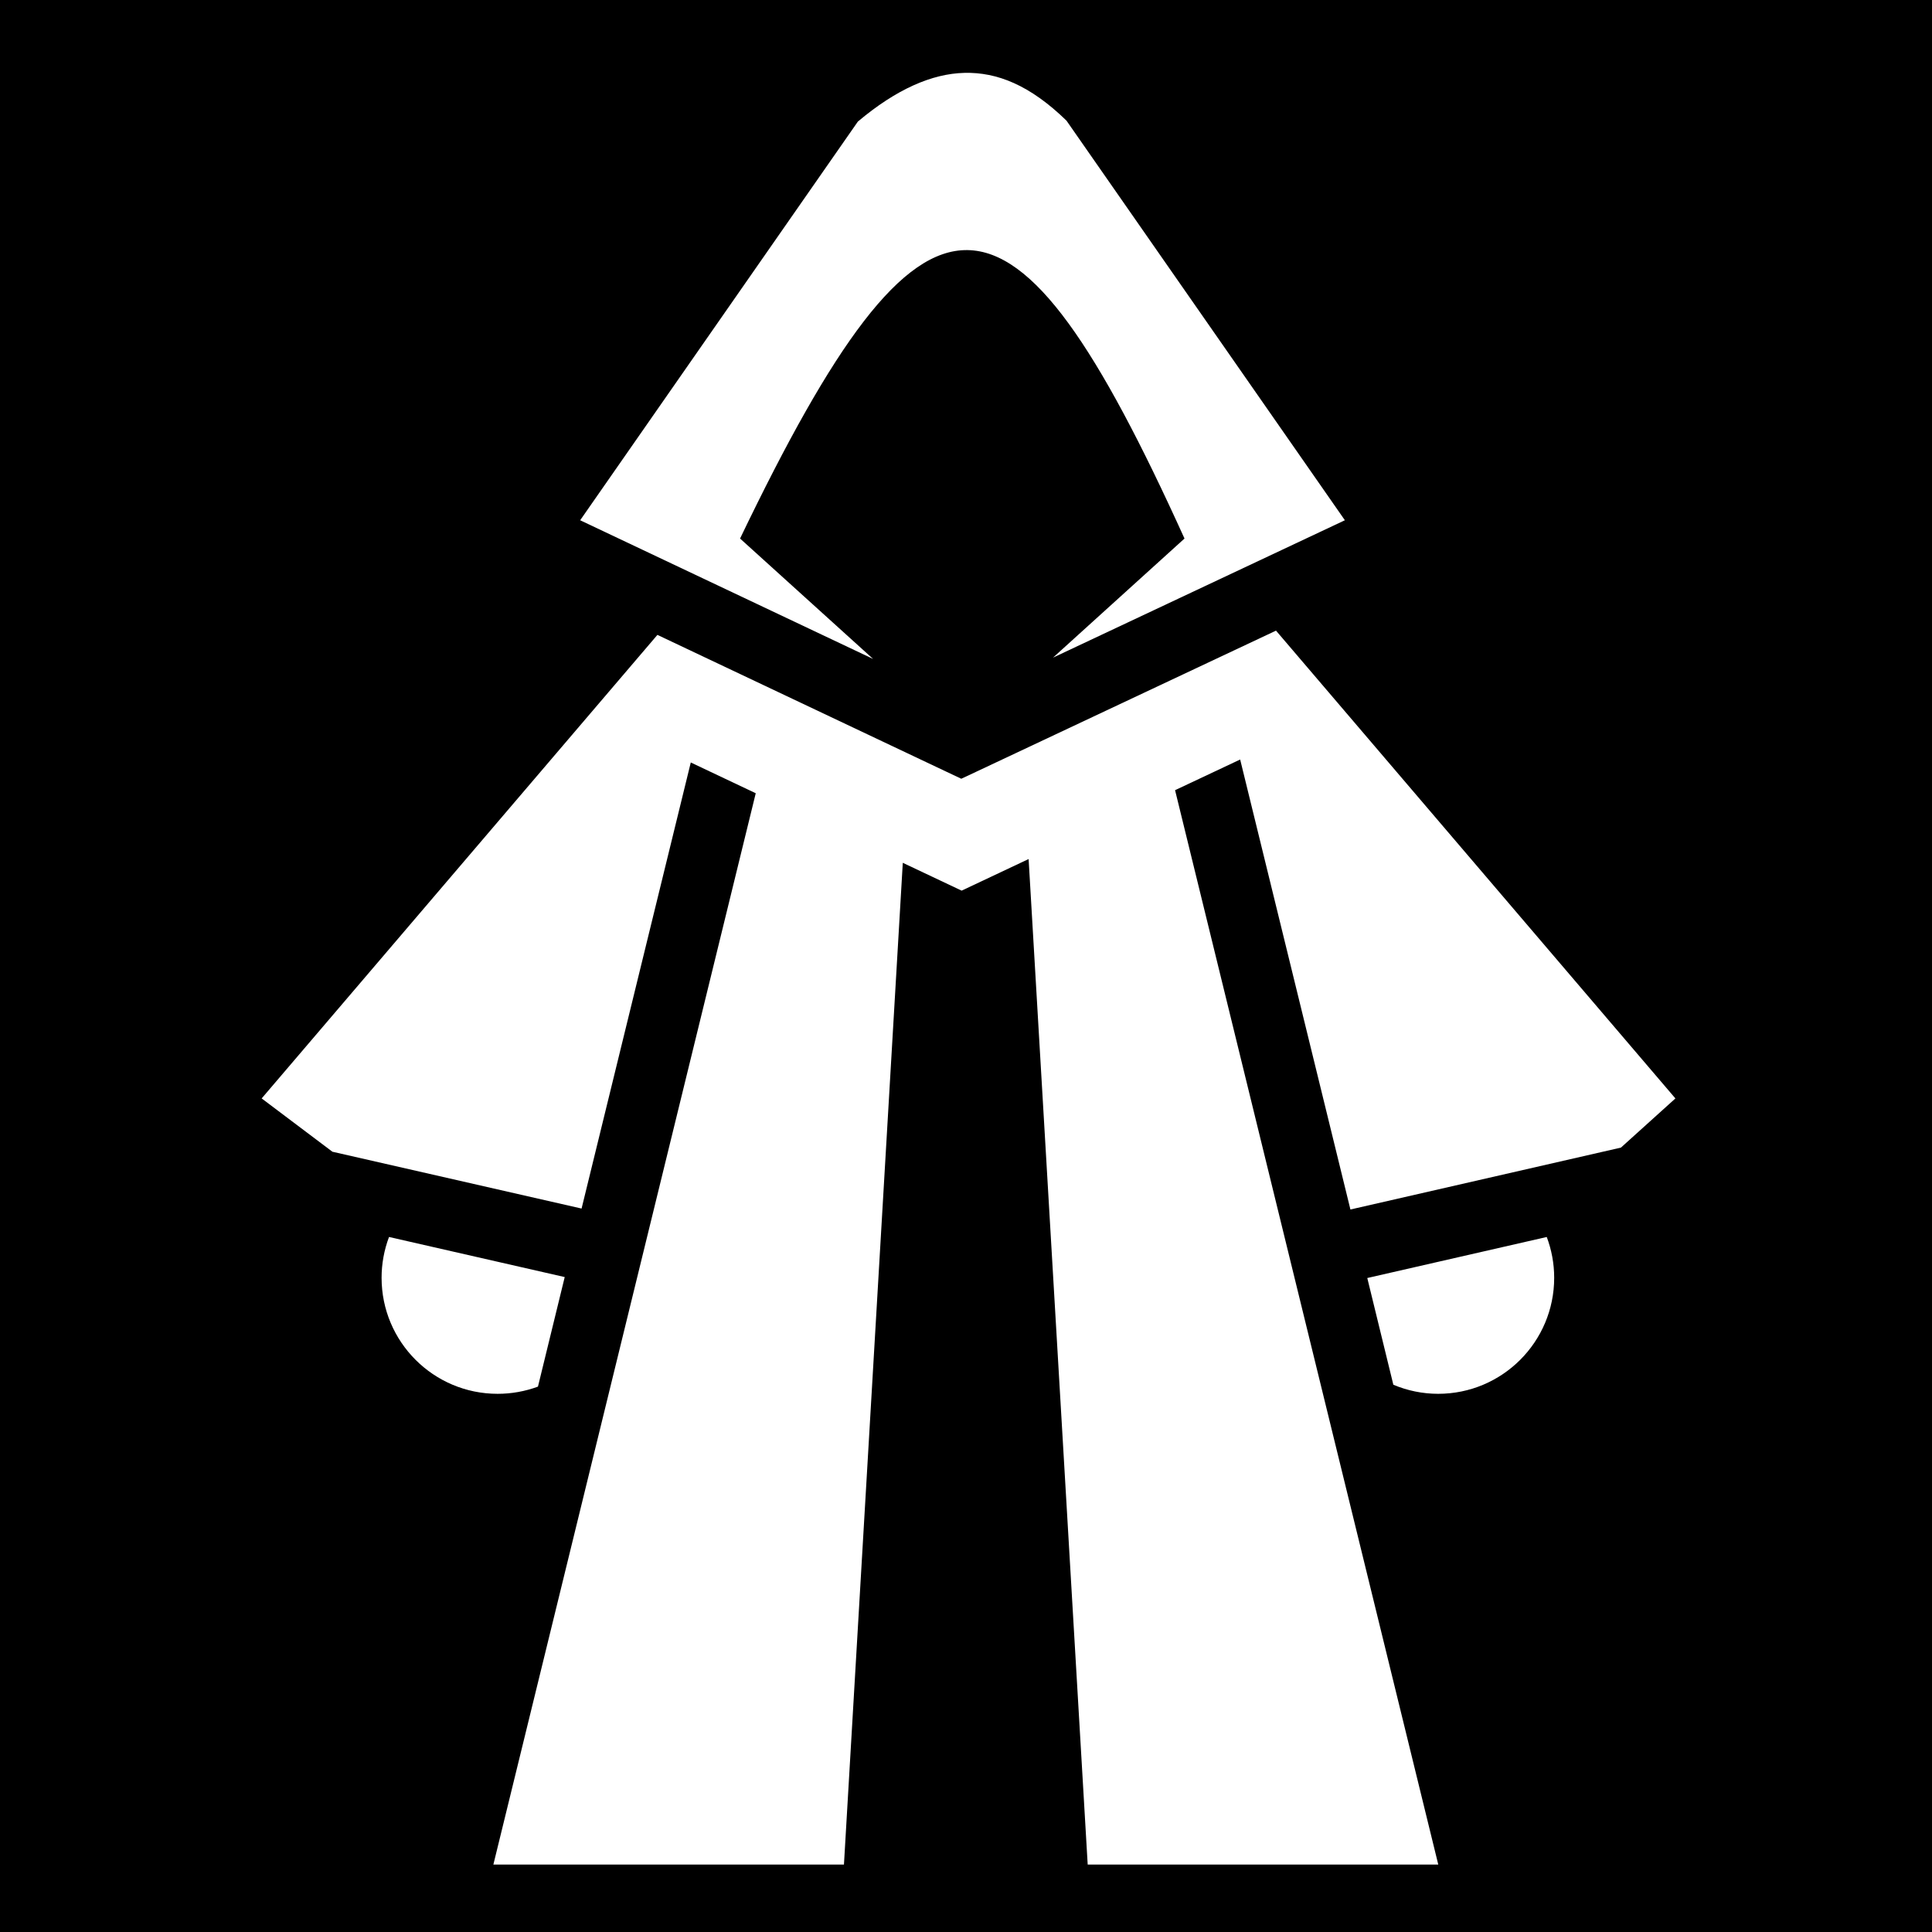
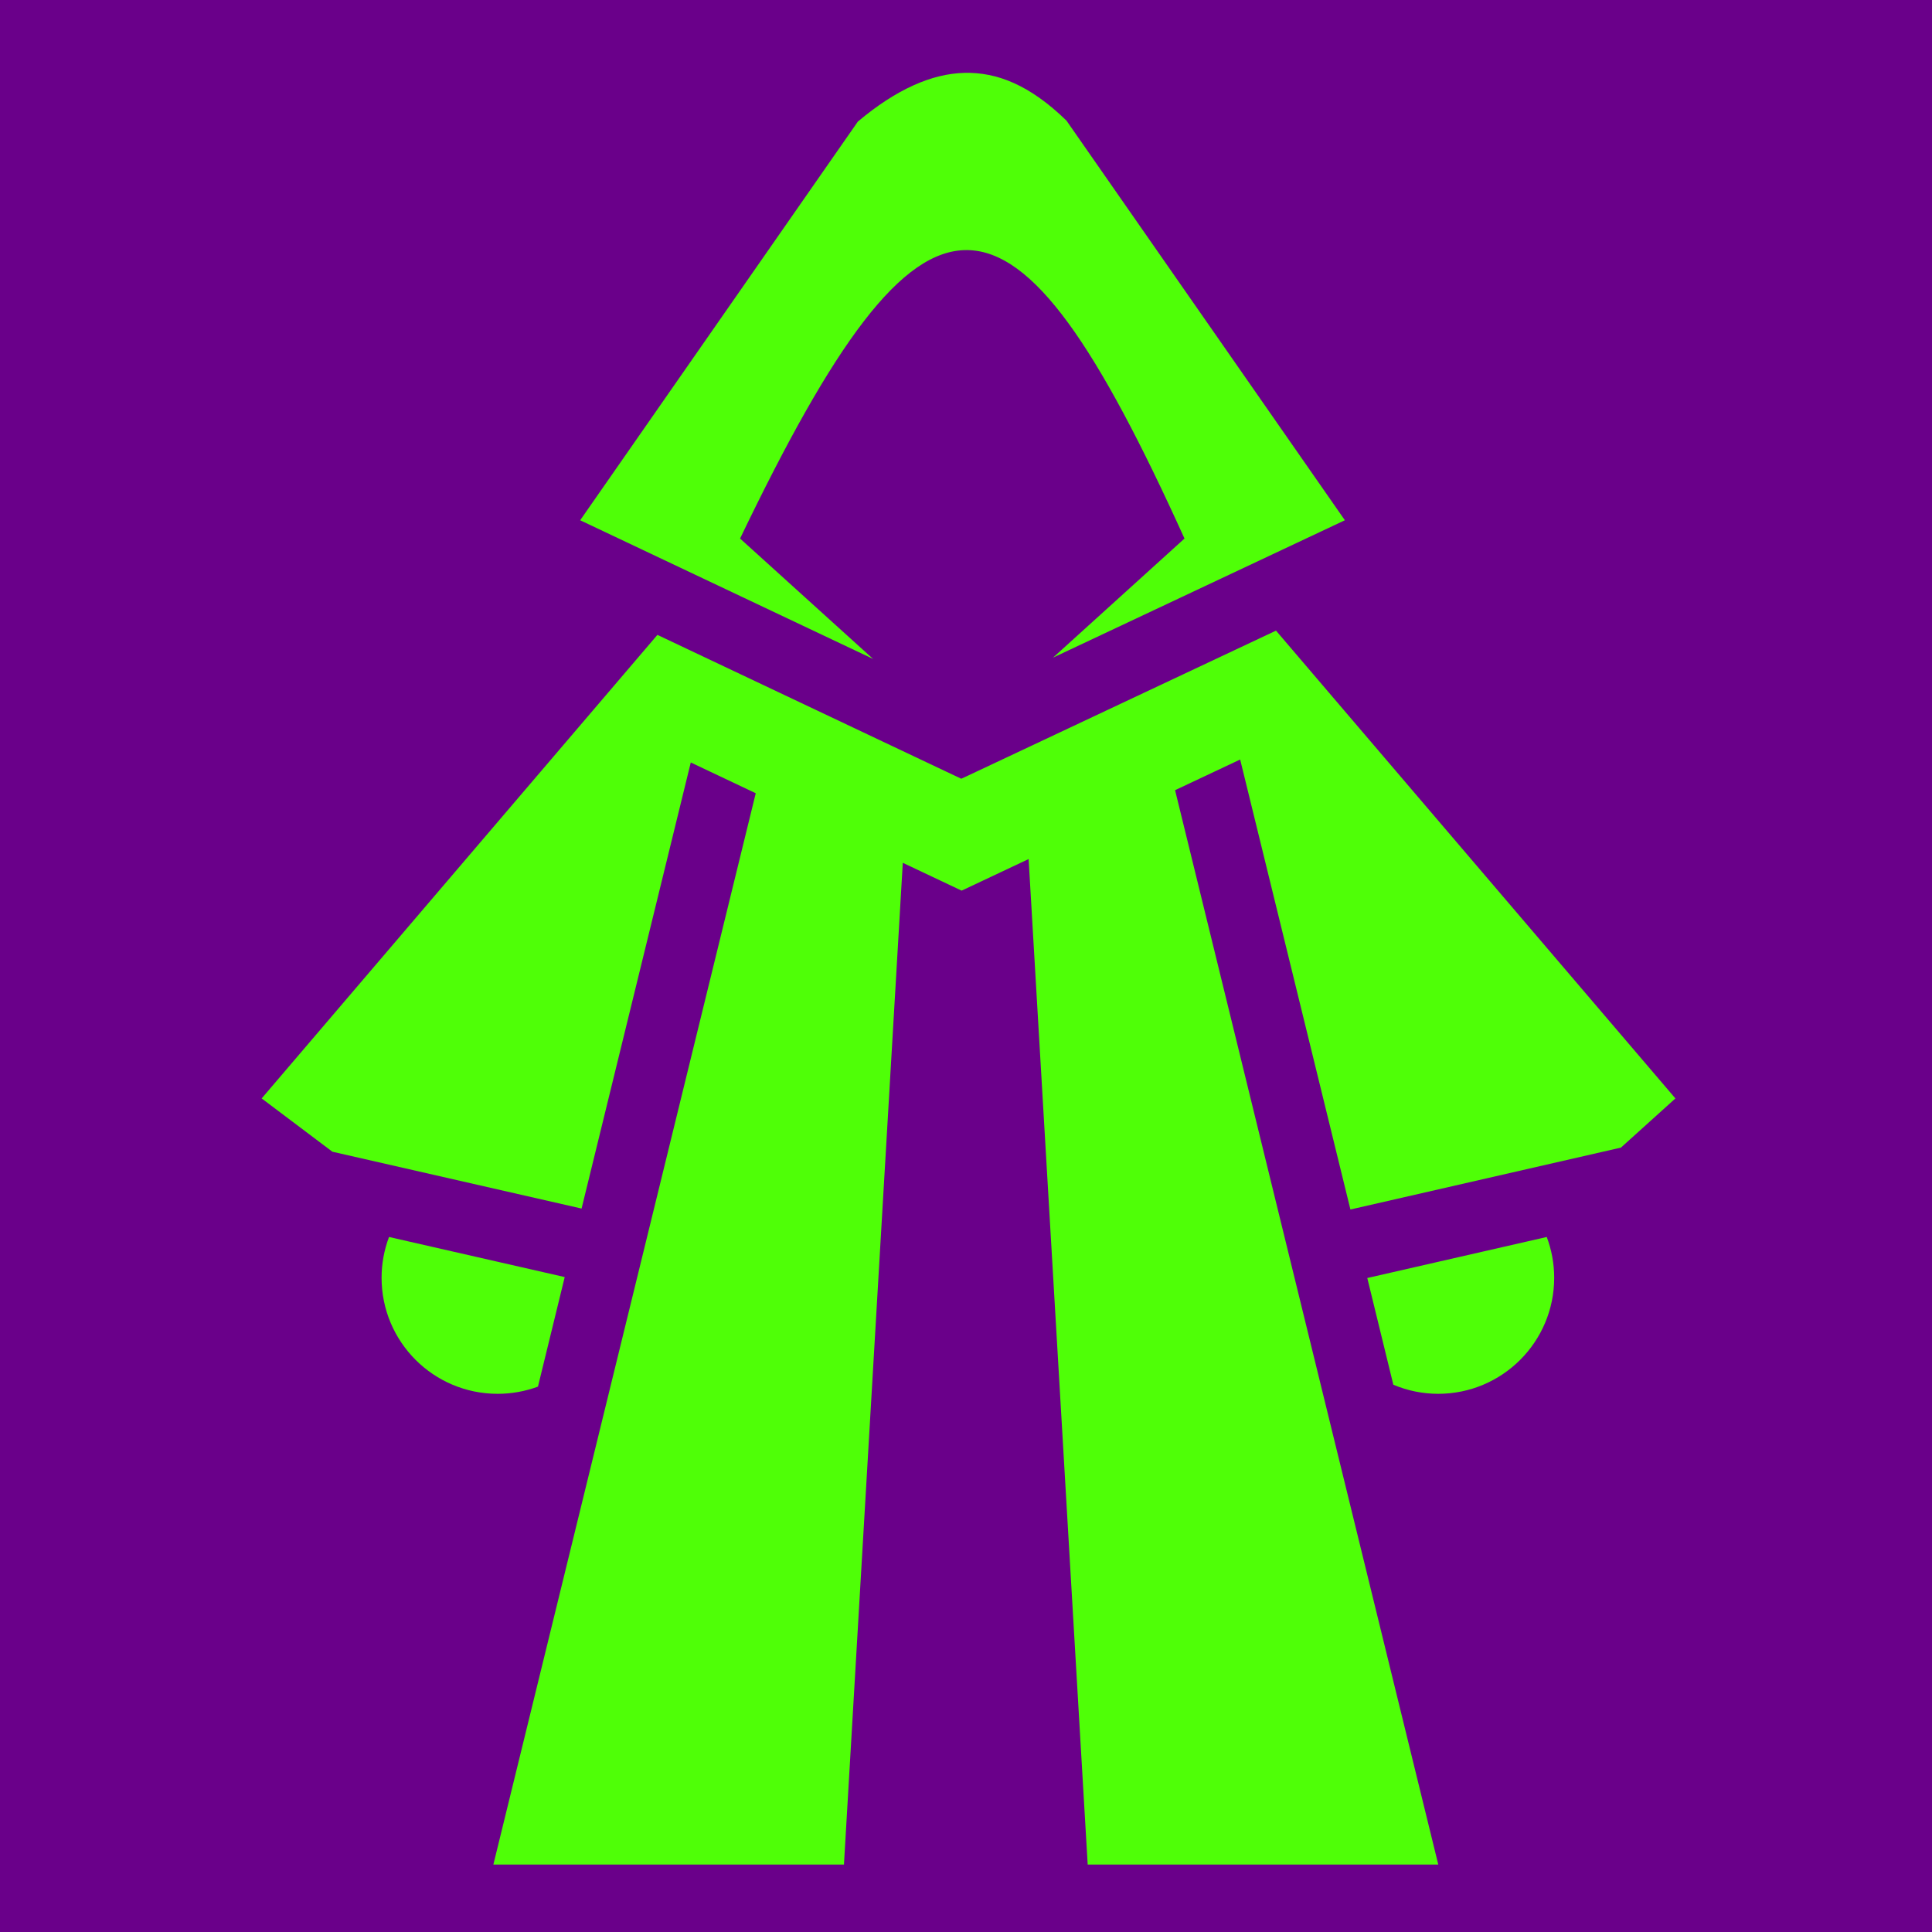
<svg xmlns="http://www.w3.org/2000/svg" style="height: 512px; width: 512px;" viewBox="0 0 512 512">
-   <path d="M0 0h512v512H0z" fill="#000" fill-opacity="1" />
+   <path d="M0 0h512v512H0z" fill="#6a008a" fill-opacity="1" />
  <g class="" style="" transform="translate(0,0)">
-     <path d="M255.563 19.313c-8.59.207-18.054 4.34-28.22 12.906L153.75 137.874l77.625 36.75-35.25-31.906c49.398-102.846 72.005-100.992 117.78 0l-34.842 31.56 77.343-36.405-73.78-105.906c-9.694-9.432-18.4-12.867-27.063-12.657zm82.593 147.812L258.75 204.5l-4 1.875-3.97-1.875-76.56-36.25L69.343 291.094l18.75 14.125 66.03 15.06 28.94-118.217 17.217 8.156-69.53 283.905h92.906l15.594-265.47 15.594 7.376 17.75-8.374 15.656 266.47h92.906l-69.75-284.72 17.25-8.125 29.22 119.25 71.687-16.405L444 291.095l-105.844-123.97zM103.094 327.813a30.642 30.642 0 0 0-1.97 10.812c0 16.984 13.767 30.75 30.75 30.75a30.8 30.8 0 0 0 10.69-1.906l7.092-29.033-46.562-10.625zm306.812 0-47.562 10.875 6.906 28.28a30.603 30.603 0 0 0 11.875 2.407c16.984 0 30.75-13.766 30.75-30.75 0-3.81-.706-7.448-1.97-10.813z" fill="#fff" fill-opacity="1" />
+     <path d="M255.563 19.313c-8.59.207-18.054 4.34-28.22 12.906L153.75 137.874l77.625 36.75-35.25-31.906c49.398-102.846 72.005-100.992 117.78 0l-34.842 31.56 77.343-36.405-73.78-105.906c-9.694-9.432-18.4-12.867-27.063-12.657zm82.593 147.812L258.75 204.5l-4 1.875-3.97-1.875-76.56-36.25L69.343 291.094l18.75 14.125 66.03 15.06 28.94-118.217 17.217 8.156-69.53 283.905h92.906l15.594-265.47 15.594 7.376 17.75-8.374 15.656 266.47h92.906l-69.75-284.72 17.25-8.125 29.22 119.25 71.687-16.405L444 291.095l-105.844-123.97zM103.094 327.813a30.642 30.642 0 0 0-1.97 10.812c0 16.984 13.767 30.75 30.75 30.75a30.8 30.8 0 0 0 10.69-1.906l7.092-29.033-46.562-10.625zm306.812 0-47.562 10.875 6.906 28.28a30.603 30.603 0 0 0 11.875 2.407c16.984 0 30.75-13.766 30.75-30.75 0-3.81-.706-7.448-1.97-10.813z" fill="#4fff07" fill-opacity="1" />
  </g>
</svg>
